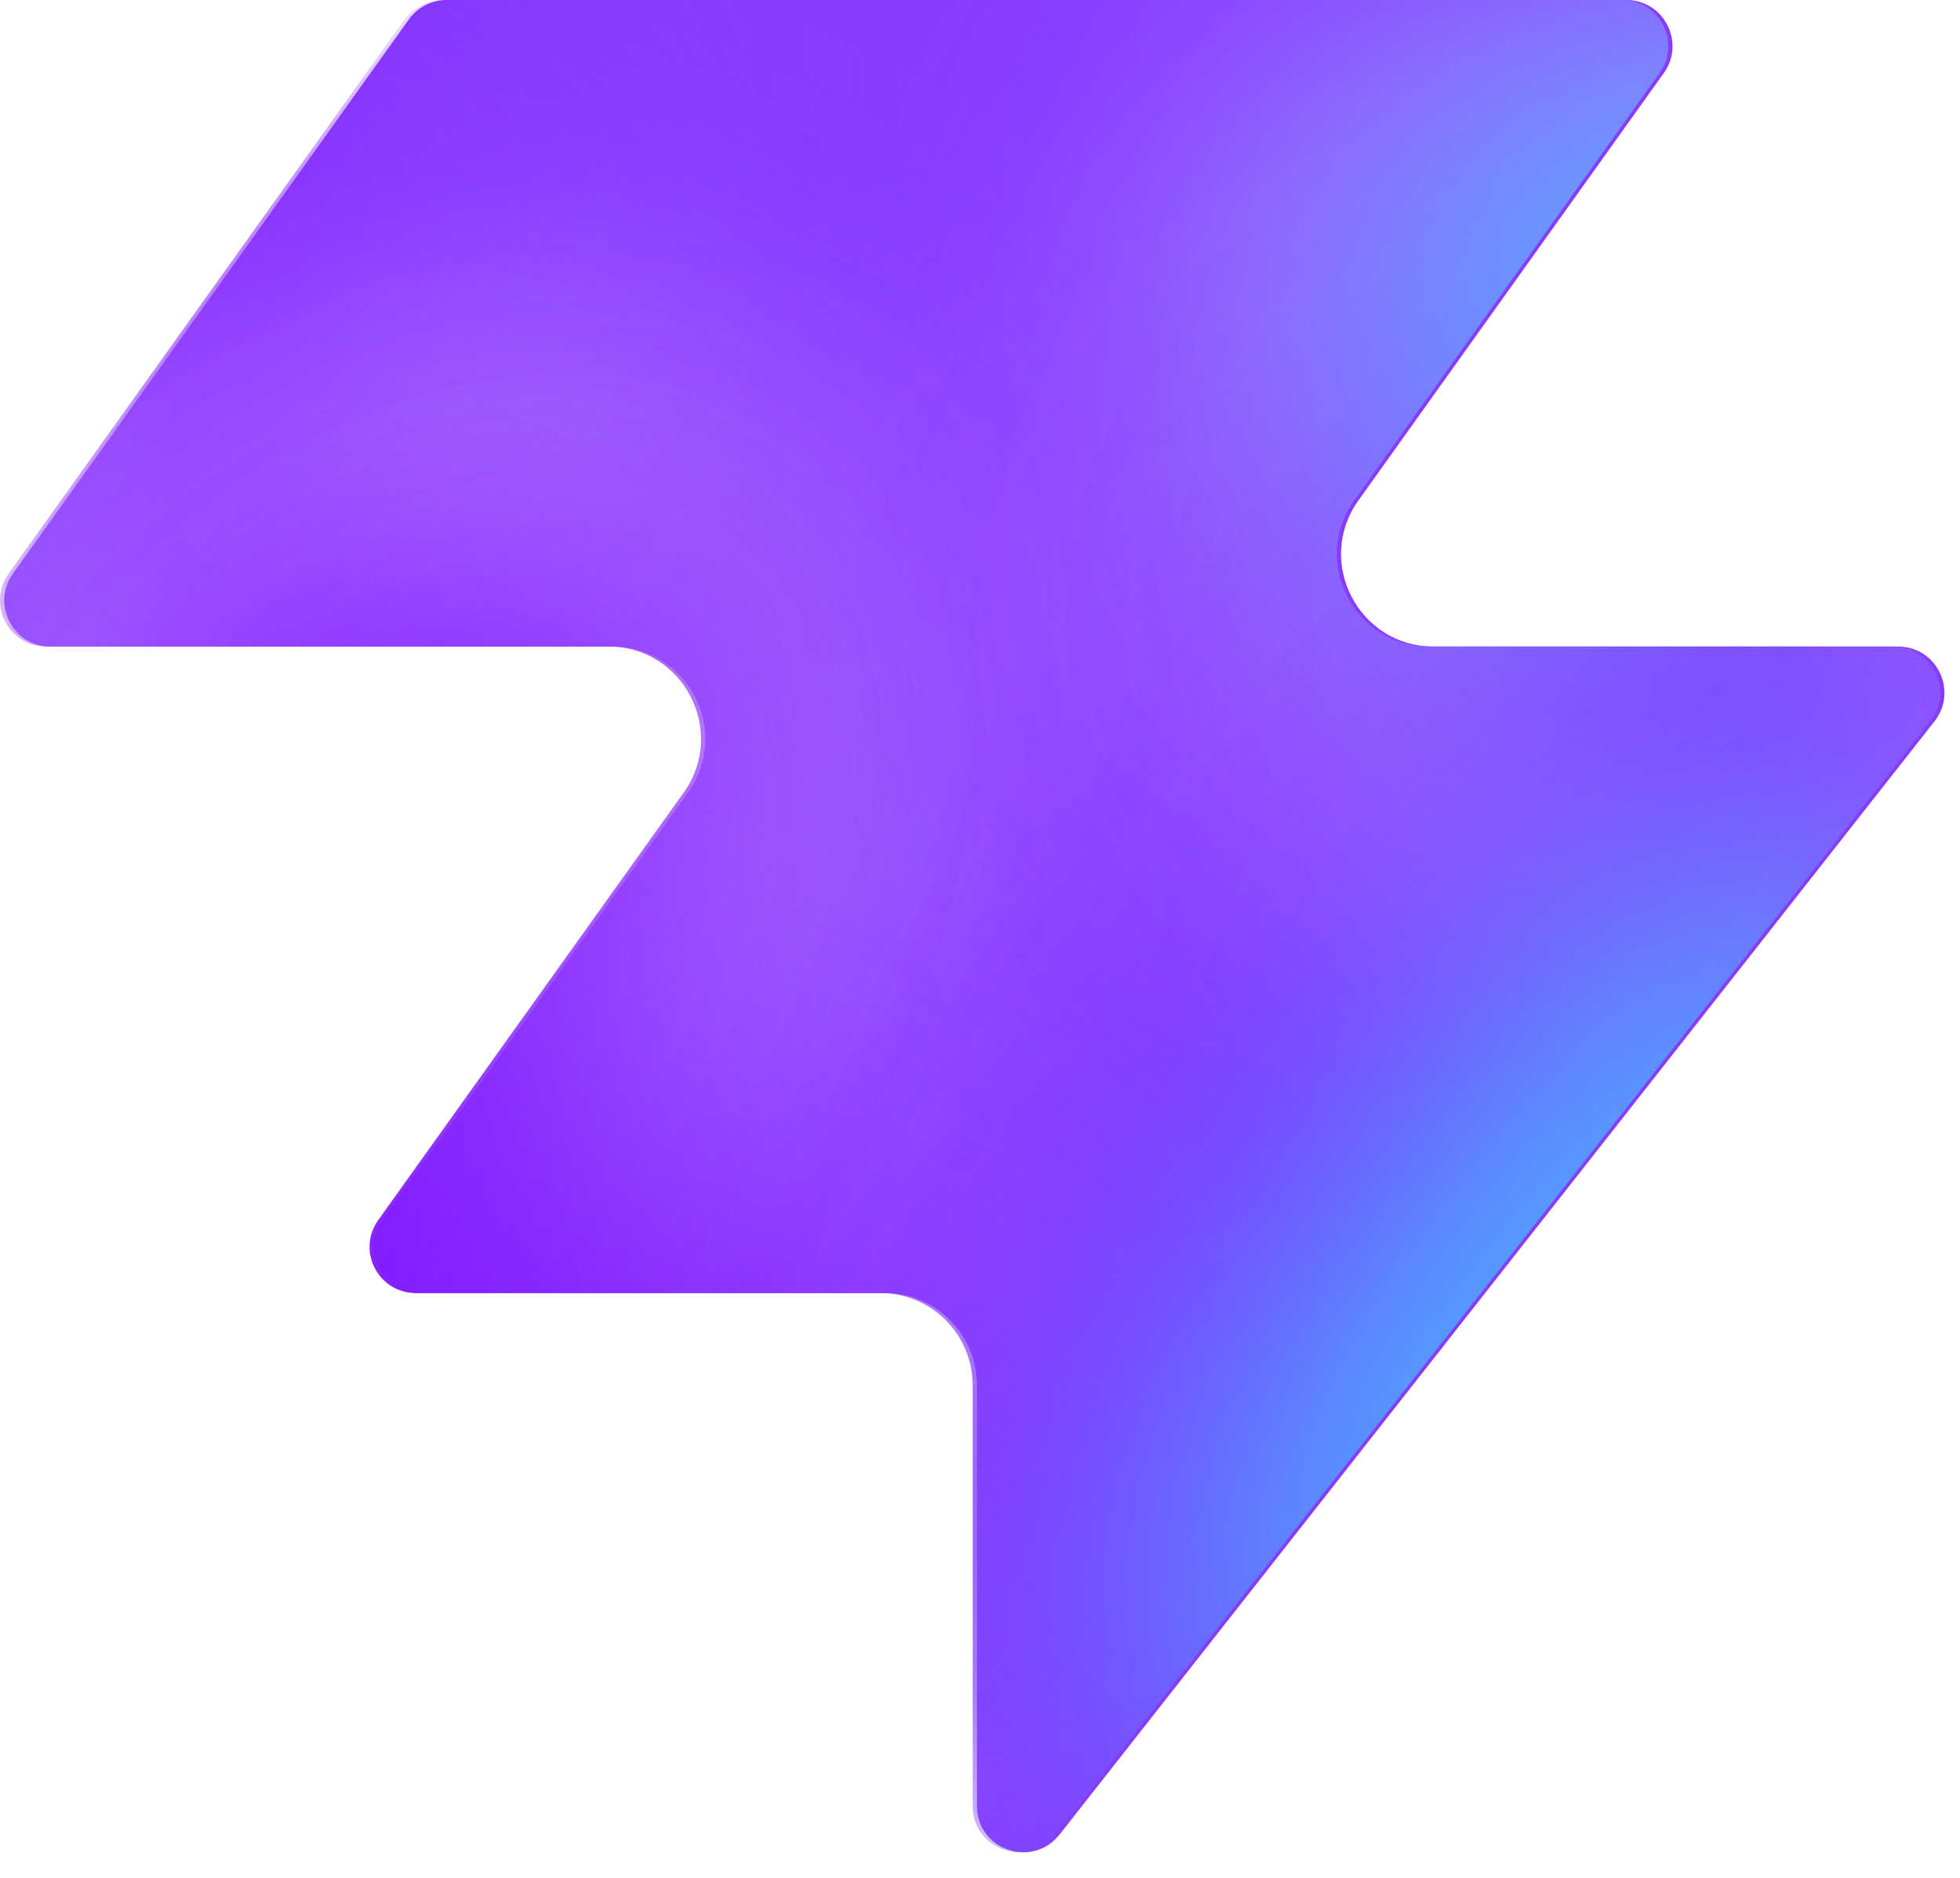
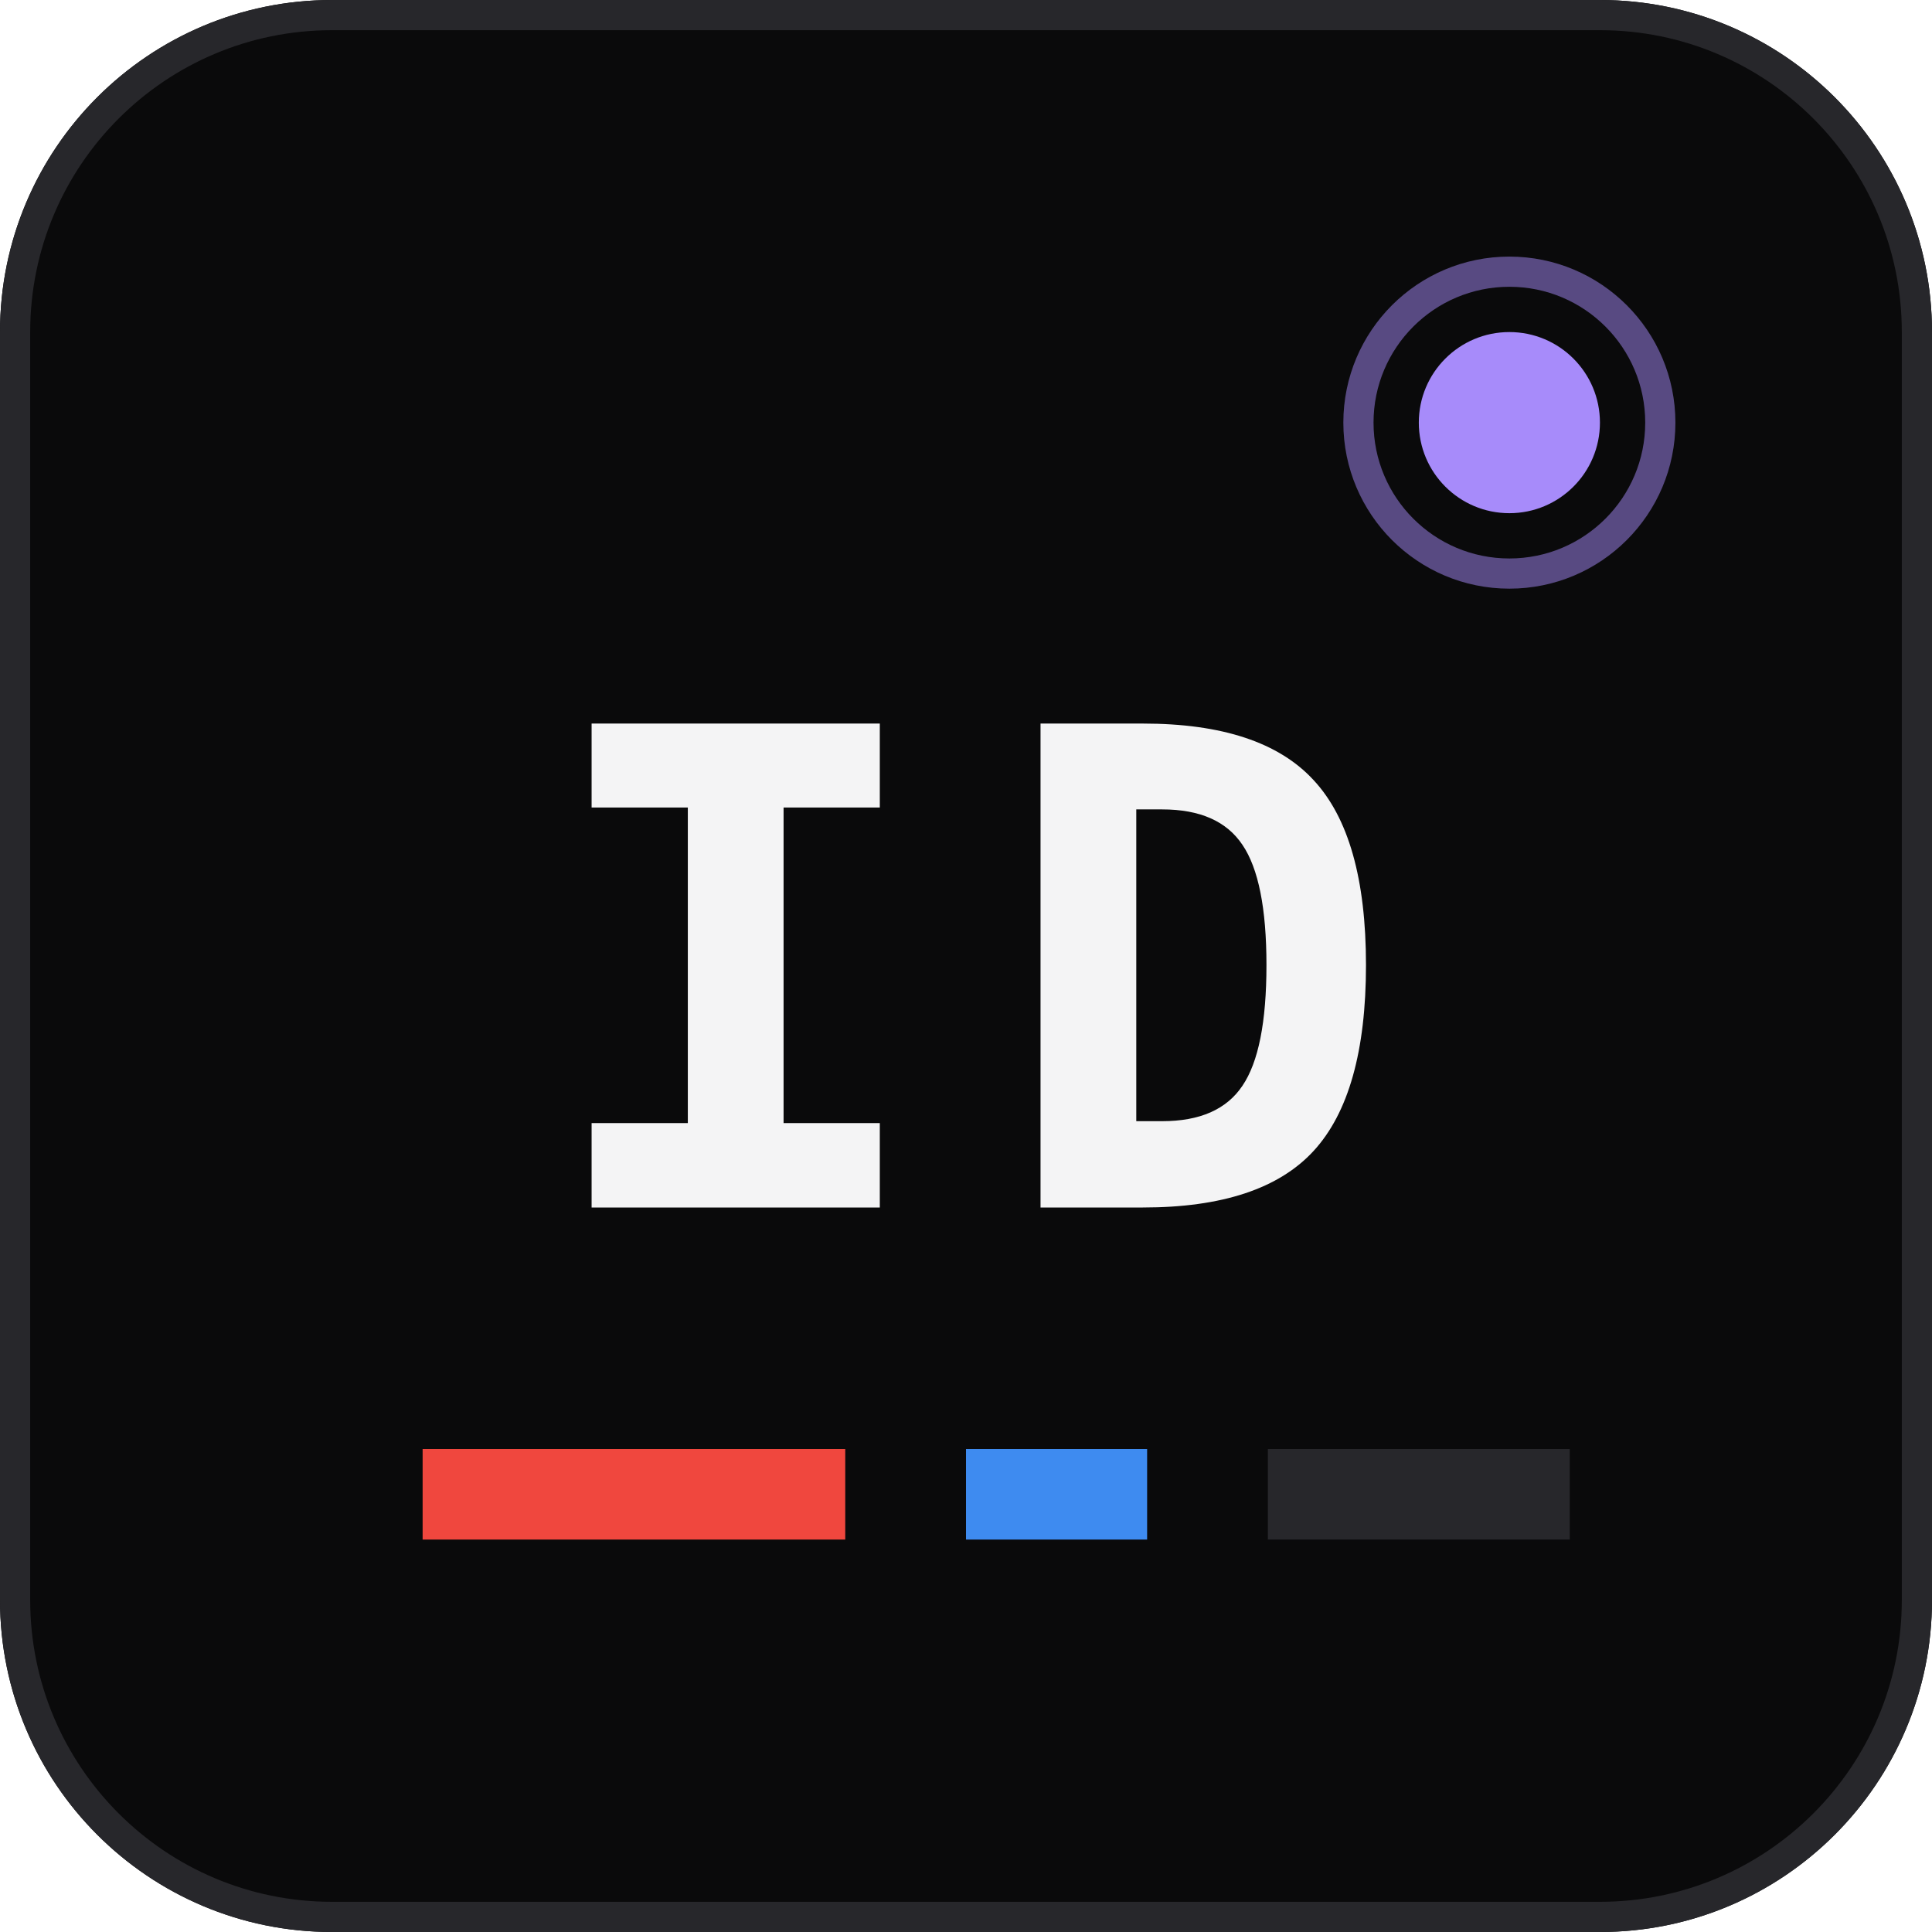
- <svg xmlns="http://www.w3.org/2000/svg" width="48" height="46" fill="none" viewBox="0 0 48 46">
-   <path fill="#863bff" d="M25.946 44.938c-.664.845-2.021.375-2.021-.698V33.937a2.26 2.26 0 0 0-2.262-2.262H10.287c-.92 0-1.456-1.04-.92-1.788l7.48-10.471c1.07-1.497 0-3.578-1.842-3.578H1.237c-.92 0-1.456-1.04-.92-1.788L10.013.474c.214-.297.556-.474.92-.474h28.894c.92 0 1.456 1.04.92 1.788l-7.48 10.471c-1.07 1.498 0 3.579 1.842 3.579h11.377c.943 0 1.473 1.088.89 1.83L25.947 44.94z" style="fill:#863bff;fill:color(display-p3 .525 .23 1);fill-opacity:1" />
-   <mask id="a" width="48" height="46" x="0" y="0" maskUnits="userSpaceOnUse" style="mask-type:alpha">
-     <path fill="#000" d="M25.842 44.938c-.664.844-2.021.375-2.021-.698V33.937a2.26 2.26 0 0 0-2.262-2.262H10.183c-.92 0-1.456-1.04-.92-1.788l7.48-10.471c1.07-1.498 0-3.579-1.842-3.579H1.133c-.92 0-1.456-1.04-.92-1.787L9.91.473c.214-.297.556-.474.92-.474h28.894c.92 0 1.456 1.04.92 1.788l-7.48 10.471c-1.07 1.498 0 3.578 1.842 3.578h11.377c.943 0 1.473 1.088.89 1.832L25.843 44.94z" style="fill:#000;fill-opacity:1" />
-   </mask>
-   <g mask="url(#a)">
-     <g filter="url(#b)">
-       <ellipse cx="5.508" cy="14.704" fill="#ede6ff" rx="5.508" ry="14.704" style="fill:#ede6ff;fill:color(display-p3 .927 .903 1);fill-opacity:1" transform="matrix(.00324 1 1 -.00324 -4.47 31.516)" />
-     </g>
-     <g filter="url(#c)">
-       <ellipse cx="10.399" cy="29.851" fill="#ede6ff" rx="10.399" ry="29.851" style="fill:#ede6ff;fill:color(display-p3 .927 .903 1);fill-opacity:1" transform="matrix(.00324 1 1 -.00324 -39.328 7.883)" />
-     </g>
-     <g filter="url(#d)">
-       <ellipse cx="5.508" cy="30.487" fill="#7e14ff" rx="5.508" ry="30.487" style="fill:#7e14ff;fill:color(display-p3 .492 .077 1);fill-opacity:1" transform="rotate(89.814 -25.913 -14.639)scale(1 -1)" />
-     </g>
-     <g filter="url(#e)">
-       <ellipse cx="5.508" cy="30.599" fill="#7e14ff" rx="5.508" ry="30.599" style="fill:#7e14ff;fill:color(display-p3 .492 .077 1);fill-opacity:1" transform="rotate(89.814 -32.644 -3.334)scale(1 -1)" />
-     </g>
-     <g filter="url(#f)">
-       <ellipse cx="5.508" cy="30.599" fill="#7e14ff" rx="5.508" ry="30.599" style="fill:#7e14ff;fill:color(display-p3 .492 .077 1);fill-opacity:1" transform="matrix(.00324 1 1 -.00324 -34.34 30.47)" />
-     </g>
-     <g filter="url(#g)">
-       <ellipse cx="14.072" cy="22.078" fill="#ede6ff" rx="14.072" ry="22.078" style="fill:#ede6ff;fill:color(display-p3 .927 .903 1);fill-opacity:1" transform="rotate(93.35 24.506 48.493)scale(-1 1)" />
-     </g>
-     <g filter="url(#h)">
-       <ellipse cx="3.47" cy="21.501" fill="#7e14ff" rx="3.47" ry="21.501" style="fill:#7e14ff;fill:color(display-p3 .492 .077 1);fill-opacity:1" transform="rotate(89.009 28.708 47.59)scale(-1 1)" />
-     </g>
-     <g filter="url(#i)">
-       <ellipse cx="3.47" cy="21.501" fill="#7e14ff" rx="3.47" ry="21.501" style="fill:#7e14ff;fill:color(display-p3 .492 .077 1);fill-opacity:1" transform="rotate(89.009 28.708 47.59)scale(-1 1)" />
-     </g>
-     <g filter="url(#j)">
-       <ellipse cx=".387" cy="8.972" fill="#7e14ff" rx="4.407" ry="29.108" style="fill:#7e14ff;fill:color(display-p3 .492 .077 1);fill-opacity:1" transform="rotate(39.51 .387 8.972)" />
-     </g>
-     <g filter="url(#k)">
-       <ellipse cx="47.523" cy="-6.092" fill="#7e14ff" rx="4.407" ry="29.108" style="fill:#7e14ff;fill:color(display-p3 .492 .077 1);fill-opacity:1" transform="rotate(37.892 47.523 -6.092)" />
-     </g>
-     <g filter="url(#l)">
-       <ellipse cx="41.412" cy="6.333" fill="#47bfff" rx="5.971" ry="9.665" style="fill:#47bfff;fill:color(display-p3 .28 .748 1);fill-opacity:1" transform="rotate(37.892 41.412 6.333)" />
-     </g>
-     <g filter="url(#m)">
-       <ellipse cx="-1.879" cy="38.332" fill="#7e14ff" rx="4.407" ry="29.108" style="fill:#7e14ff;fill:color(display-p3 .492 .077 1);fill-opacity:1" transform="rotate(37.892 -1.88 38.332)" />
-     </g>
-     <g filter="url(#n)">
-       <ellipse cx="-1.879" cy="38.332" fill="#7e14ff" rx="4.407" ry="29.108" style="fill:#7e14ff;fill:color(display-p3 .492 .077 1);fill-opacity:1" transform="rotate(37.892 -1.88 38.332)" />
-     </g>
-     <g filter="url(#o)">
-       <ellipse cx="35.651" cy="29.907" fill="#7e14ff" rx="4.407" ry="29.108" style="fill:#7e14ff;fill:color(display-p3 .492 .077 1);fill-opacity:1" transform="rotate(37.892 35.651 29.907)" />
-     </g>
-     <g filter="url(#p)">
-       <ellipse cx="38.418" cy="32.4" fill="#47bfff" rx="5.971" ry="15.297" style="fill:#47bfff;fill:color(display-p3 .28 .748 1);fill-opacity:1" transform="rotate(37.892 38.418 32.4)" />
-     </g>
+ <svg xmlns="http://www.w3.org/2000/svg" viewBox="0 0 64 64" fill="none">
+   <rect width="64" height="64" rx="11" fill="#0A0A0B" />
+   <rect x="0.5" y="0.5" width="63" height="63" rx="10.5" stroke="#27272B" />
+   <g fill="#F4F4F5" font-family="ui-monospace, SFMono-Regular, Menlo, monospace">
+     <text x="32" y="40" text-anchor="middle" font-size="22" font-weight="700" letter-spacing="2">ID</text>
  </g>
-   <defs>
-     <filter id="b" width="60.045" height="41.654" x="-19.77" y="16.149" color-interpolation-filters="sRGB" filterUnits="userSpaceOnUse">
-       <feFlood flood-opacity="0" result="BackgroundImageFix" />
-       <feBlend in="SourceGraphic" in2="BackgroundImageFix" result="shape" />
-       <feGaussianBlur result="effect1_foregroundBlur_2002_17158" stdDeviation="7.659" />
-     </filter>
-     <filter id="c" width="90.34" height="51.437" x="-54.613" y="-7.533" color-interpolation-filters="sRGB" filterUnits="userSpaceOnUse">
-       <feFlood flood-opacity="0" result="BackgroundImageFix" />
-       <feBlend in="SourceGraphic" in2="BackgroundImageFix" result="shape" />
-       <feGaussianBlur result="effect1_foregroundBlur_2002_17158" stdDeviation="7.659" />
-     </filter>
-     <filter id="d" width="79.355" height="29.4" x="-49.64" y="2.03" color-interpolation-filters="sRGB" filterUnits="userSpaceOnUse">
-       <feFlood flood-opacity="0" result="BackgroundImageFix" />
-       <feBlend in="SourceGraphic" in2="BackgroundImageFix" result="shape" />
-       <feGaussianBlur result="effect1_foregroundBlur_2002_17158" stdDeviation="4.596" />
-     </filter>
-     <filter id="e" width="79.579" height="29.4" x="-45.045" y="20.029" color-interpolation-filters="sRGB" filterUnits="userSpaceOnUse">
-       <feFlood flood-opacity="0" result="BackgroundImageFix" />
-       <feBlend in="SourceGraphic" in2="BackgroundImageFix" result="shape" />
-       <feGaussianBlur result="effect1_foregroundBlur_2002_17158" stdDeviation="4.596" />
-     </filter>
-     <filter id="f" width="79.579" height="29.4" x="-43.513" y="21.178" color-interpolation-filters="sRGB" filterUnits="userSpaceOnUse">
-       <feFlood flood-opacity="0" result="BackgroundImageFix" />
-       <feBlend in="SourceGraphic" in2="BackgroundImageFix" result="shape" />
-       <feGaussianBlur result="effect1_foregroundBlur_2002_17158" stdDeviation="4.596" />
-     </filter>
-     <filter id="g" width="74.749" height="58.852" x="15.756" y="-17.901" color-interpolation-filters="sRGB" filterUnits="userSpaceOnUse">
-       <feFlood flood-opacity="0" result="BackgroundImageFix" />
-       <feBlend in="SourceGraphic" in2="BackgroundImageFix" result="shape" />
-       <feGaussianBlur result="effect1_foregroundBlur_2002_17158" stdDeviation="7.659" />
-     </filter>
-     <filter id="h" width="61.377" height="25.362" x="23.548" y="2.284" color-interpolation-filters="sRGB" filterUnits="userSpaceOnUse">
-       <feFlood flood-opacity="0" result="BackgroundImageFix" />
-       <feBlend in="SourceGraphic" in2="BackgroundImageFix" result="shape" />
-       <feGaussianBlur result="effect1_foregroundBlur_2002_17158" stdDeviation="4.596" />
-     </filter>
-     <filter id="i" width="61.377" height="25.362" x="23.548" y="2.284" color-interpolation-filters="sRGB" filterUnits="userSpaceOnUse">
-       <feFlood flood-opacity="0" result="BackgroundImageFix" />
-       <feBlend in="SourceGraphic" in2="BackgroundImageFix" result="shape" />
-       <feGaussianBlur result="effect1_foregroundBlur_2002_17158" stdDeviation="4.596" />
-     </filter>
-     <filter id="j" width="56.045" height="63.649" x="-27.636" y="-22.853" color-interpolation-filters="sRGB" filterUnits="userSpaceOnUse">
-       <feFlood flood-opacity="0" result="BackgroundImageFix" />
-       <feBlend in="SourceGraphic" in2="BackgroundImageFix" result="shape" />
-       <feGaussianBlur result="effect1_foregroundBlur_2002_17158" stdDeviation="4.596" />
-     </filter>
-     <filter id="k" width="54.814" height="64.646" x="20.116" y="-38.415" color-interpolation-filters="sRGB" filterUnits="userSpaceOnUse">
-       <feFlood flood-opacity="0" result="BackgroundImageFix" />
-       <feBlend in="SourceGraphic" in2="BackgroundImageFix" result="shape" />
-       <feGaussianBlur result="effect1_foregroundBlur_2002_17158" stdDeviation="4.596" />
-     </filter>
-     <filter id="l" width="33.541" height="35.313" x="24.641" y="-11.323" color-interpolation-filters="sRGB" filterUnits="userSpaceOnUse">
-       <feFlood flood-opacity="0" result="BackgroundImageFix" />
-       <feBlend in="SourceGraphic" in2="BackgroundImageFix" result="shape" />
-       <feGaussianBlur result="effect1_foregroundBlur_2002_17158" stdDeviation="4.596" />
-     </filter>
-     <filter id="m" width="54.814" height="64.646" x="-29.286" y="6.009" color-interpolation-filters="sRGB" filterUnits="userSpaceOnUse">
-       <feFlood flood-opacity="0" result="BackgroundImageFix" />
-       <feBlend in="SourceGraphic" in2="BackgroundImageFix" result="shape" />
-       <feGaussianBlur result="effect1_foregroundBlur_2002_17158" stdDeviation="4.596" />
-     </filter>
-     <filter id="n" width="54.814" height="64.646" x="-29.286" y="6.009" color-interpolation-filters="sRGB" filterUnits="userSpaceOnUse">
-       <feFlood flood-opacity="0" result="BackgroundImageFix" />
-       <feBlend in="SourceGraphic" in2="BackgroundImageFix" result="shape" />
-       <feGaussianBlur result="effect1_foregroundBlur_2002_17158" stdDeviation="4.596" />
-     </filter>
-     <filter id="o" width="54.814" height="64.646" x="8.244" y="-2.416" color-interpolation-filters="sRGB" filterUnits="userSpaceOnUse">
-       <feFlood flood-opacity="0" result="BackgroundImageFix" />
-       <feBlend in="SourceGraphic" in2="BackgroundImageFix" result="shape" />
-       <feGaussianBlur result="effect1_foregroundBlur_2002_17158" stdDeviation="4.596" />
-     </filter>
-     <filter id="p" width="39.409" height="43.623" x="18.713" y="10.588" color-interpolation-filters="sRGB" filterUnits="userSpaceOnUse">
-       <feFlood flood-opacity="0" result="BackgroundImageFix" />
-       <feBlend in="SourceGraphic" in2="BackgroundImageFix" result="shape" />
-       <feGaussianBlur result="effect1_foregroundBlur_2002_17158" stdDeviation="4.596" />
-     </filter>
-   </defs>
+   <circle cx="50" cy="14" r="3" fill="#A78BFA" />
+   <circle cx="50" cy="14" r="5" fill="none" stroke="#A78BFA" stroke-opacity="0.5" />
+   <rect x="14" y="48" width="14" height="3" fill="#F0473E" />
+   <rect x="32" y="48" width="6" height="3" fill="#3E8BF0" />
+   <rect x="42" y="48" width="10" height="3" fill="#27272B" />
</svg>
